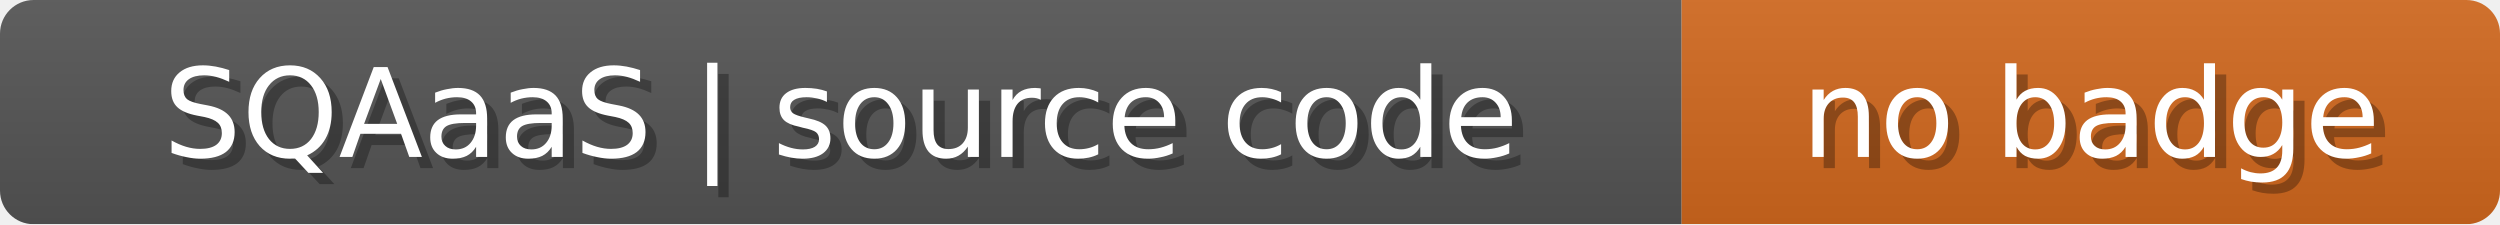
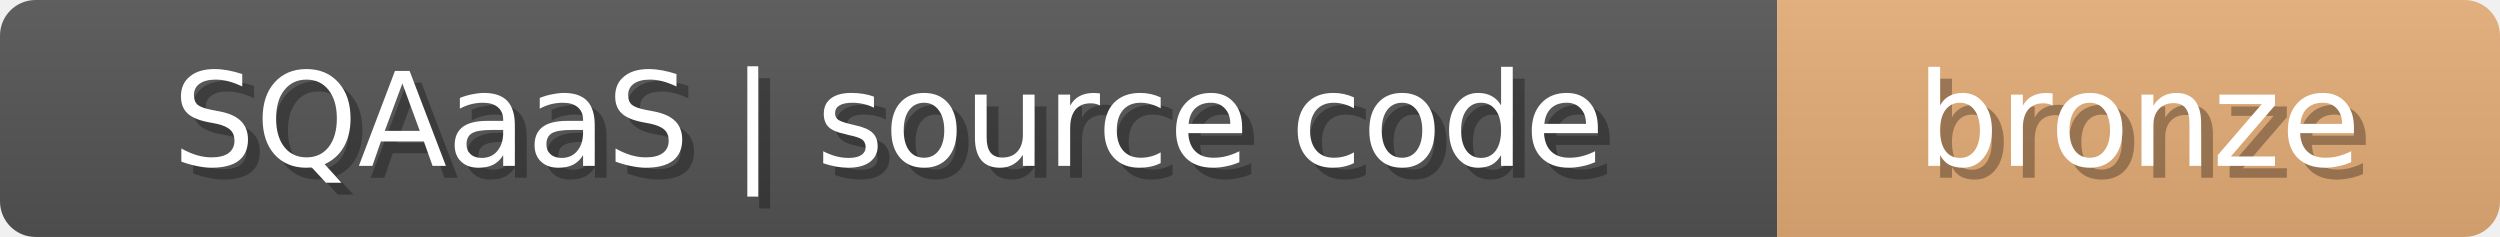
- <svg xmlns="http://www.w3.org/2000/svg" width="223" height="20">
+ <svg xmlns="http://www.w3.org/2000/svg" width="211" height="20">
  <linearGradient id="b" x2="0" y2="100%">
    <stop offset="0" stop-color="#bbb" stop-opacity=".1" />
    <stop offset="1" stop-opacity=".1" />
  </linearGradient>
  <mask id="anybadge_1">
-     <rect width="223" height="20" rx="3" fill="#fff" />
+     <rect width="211" height="20" rx="3" fill="#fff" />
  </mask>
  <g mask="url(#anybadge_1)">
    <path fill="#555" d="M0 0h150v20H0z" />
-     <path fill="#D2691E" d="M150 0h73v20H150z" />
-     <path fill="url(#b)" d="M0 0h223v20H0z" />
+     <path fill="#E6AE77" d="M150 0h61v20H150z" />
+     <path fill="url(#b)" d="M0 0h211v20H0z" />
  </g>
  <g fill="#fff" text-anchor="middle" font-family="DejaVu Sans,Verdana,Geneva,sans-serif" font-size="11">
    <text x="76.0" y="15" fill="#010101" fill-opacity=".3">SQAaaS | source code</text>
    <text x="75.0" y="14">SQAaaS | source code</text>
  </g>
  <g fill="#fff" text-anchor="middle" font-family="DejaVu Sans,Verdana,Geneva,sans-serif" font-size="11">
-     <text x="187.5" y="15" fill="#010101" fill-opacity=".3">no badge</text>
-     <text x="186.5" y="14">no badge</text>
+     <text x="181.5" y="15" fill="#010101" fill-opacity=".3">bronze</text>
+     <text x="180.5" y="14">bronze</text>
  </g>
</svg>
